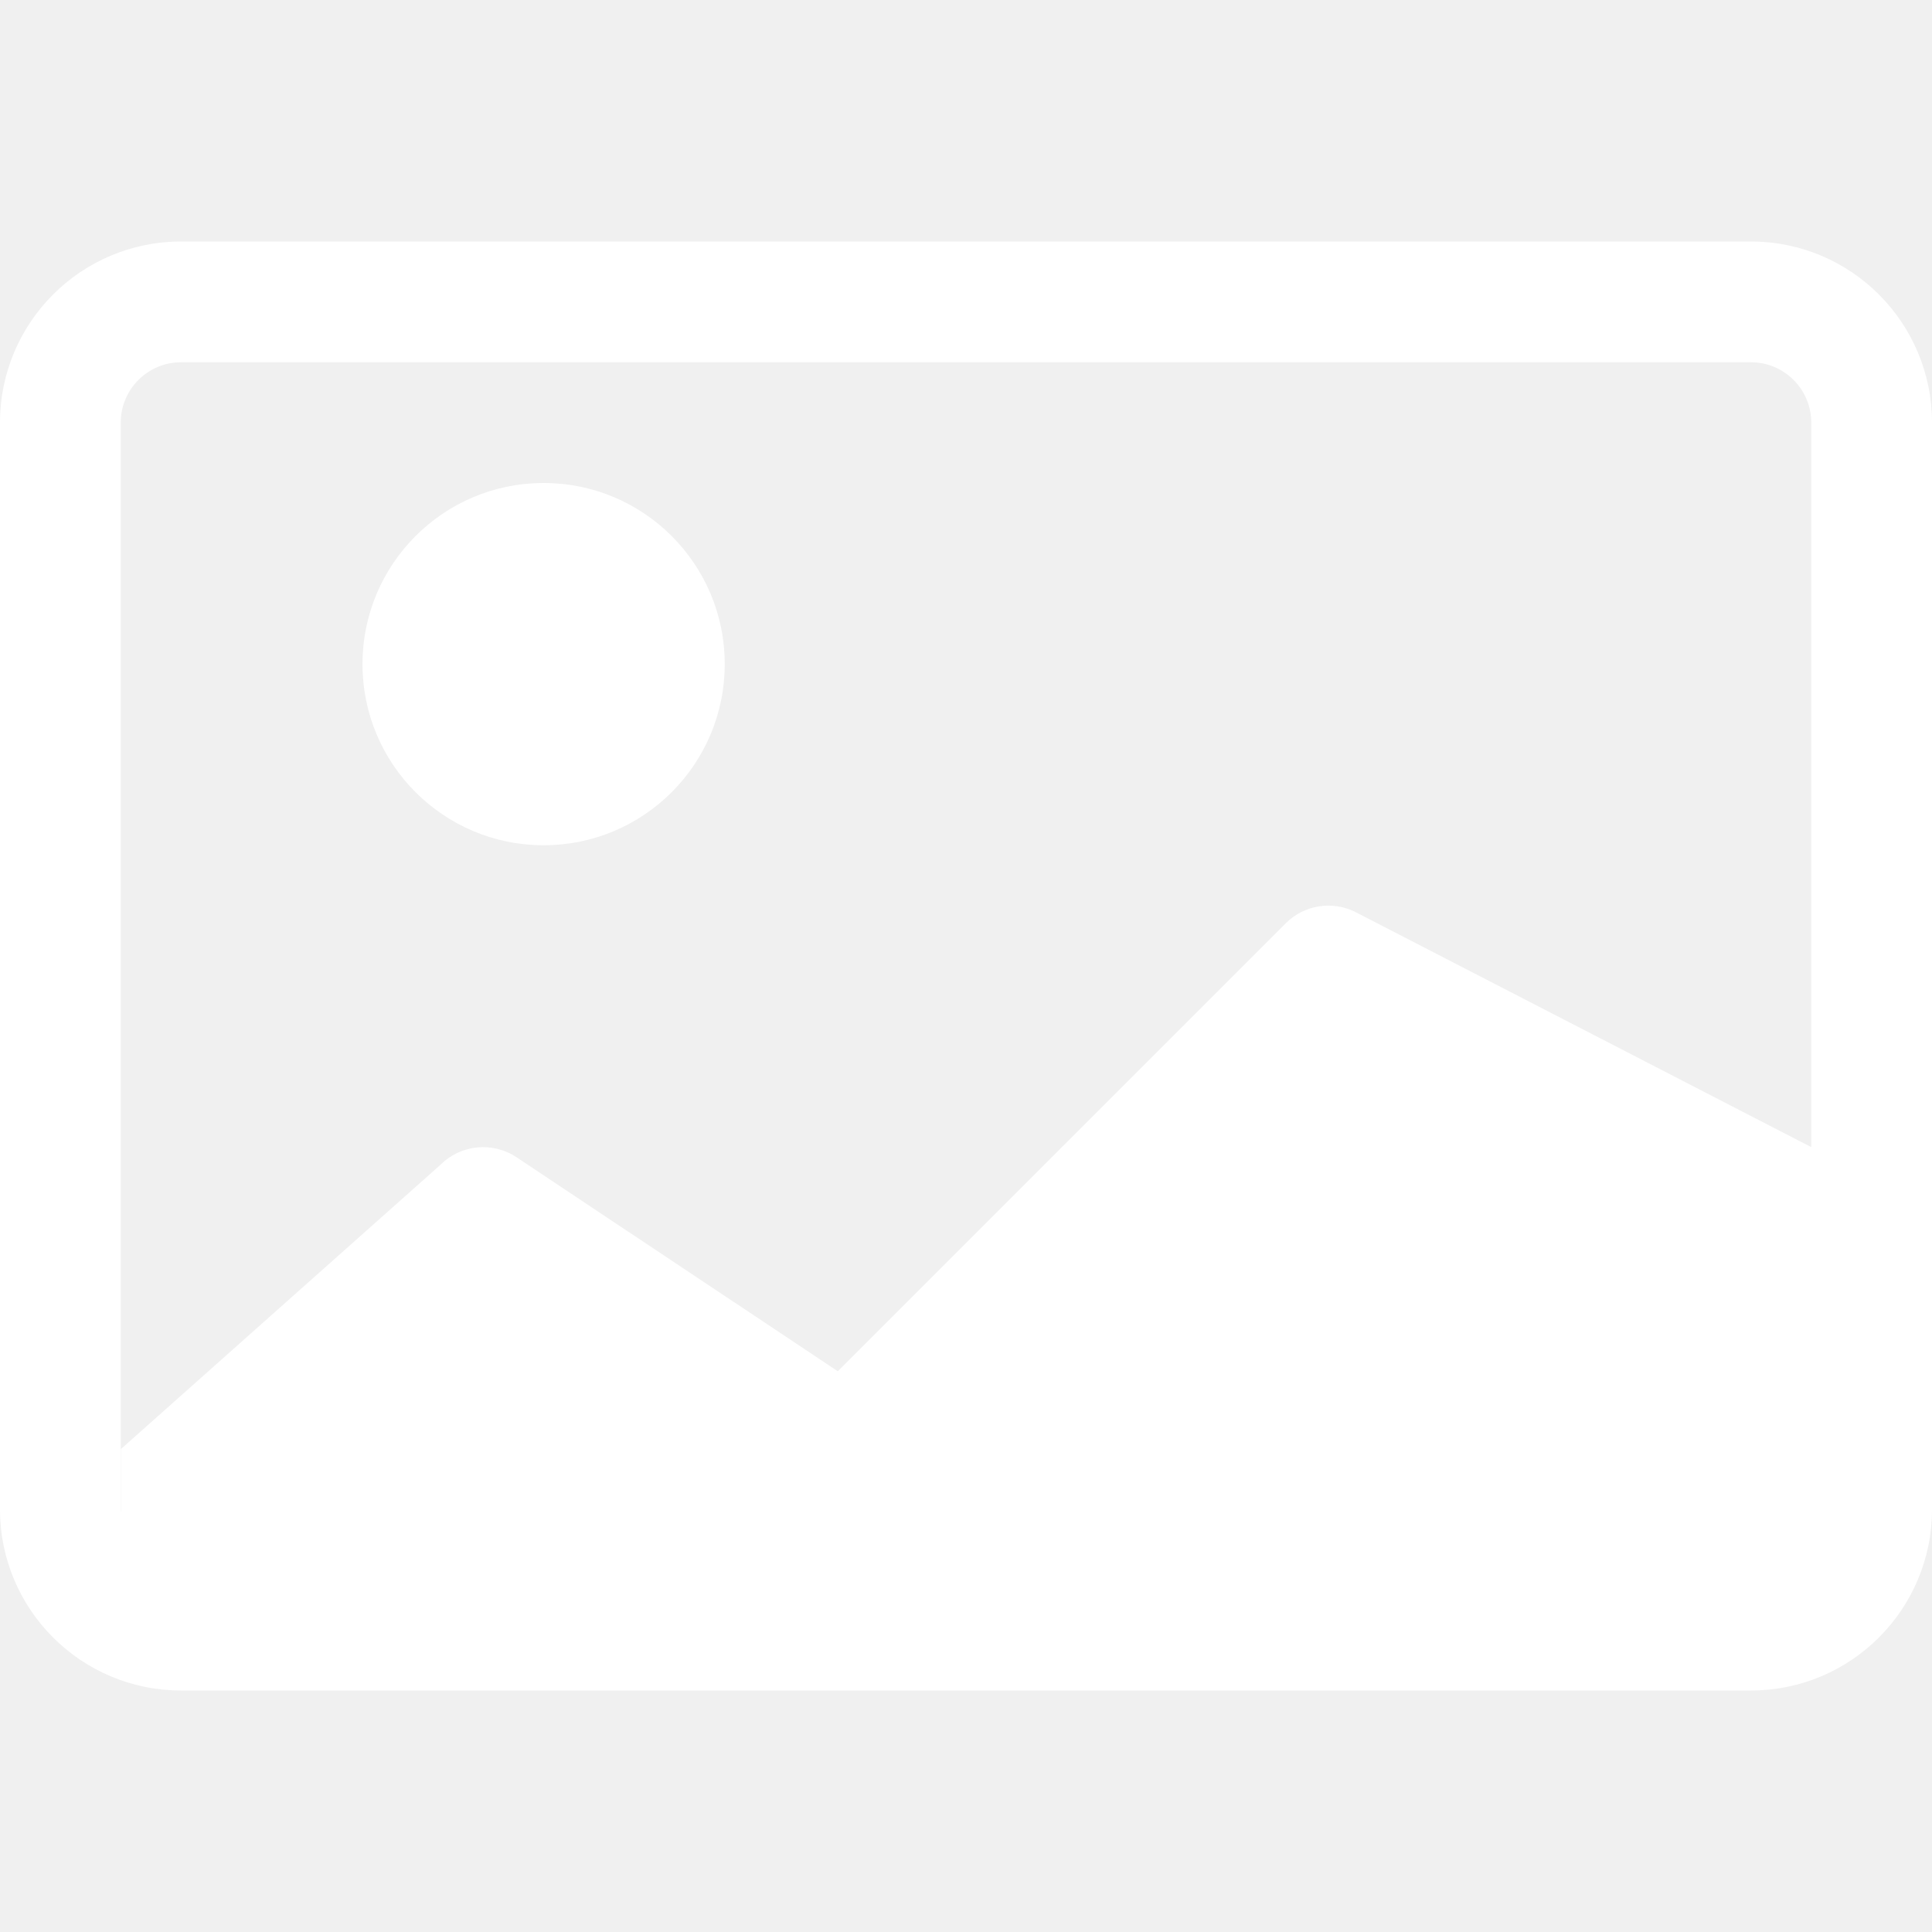
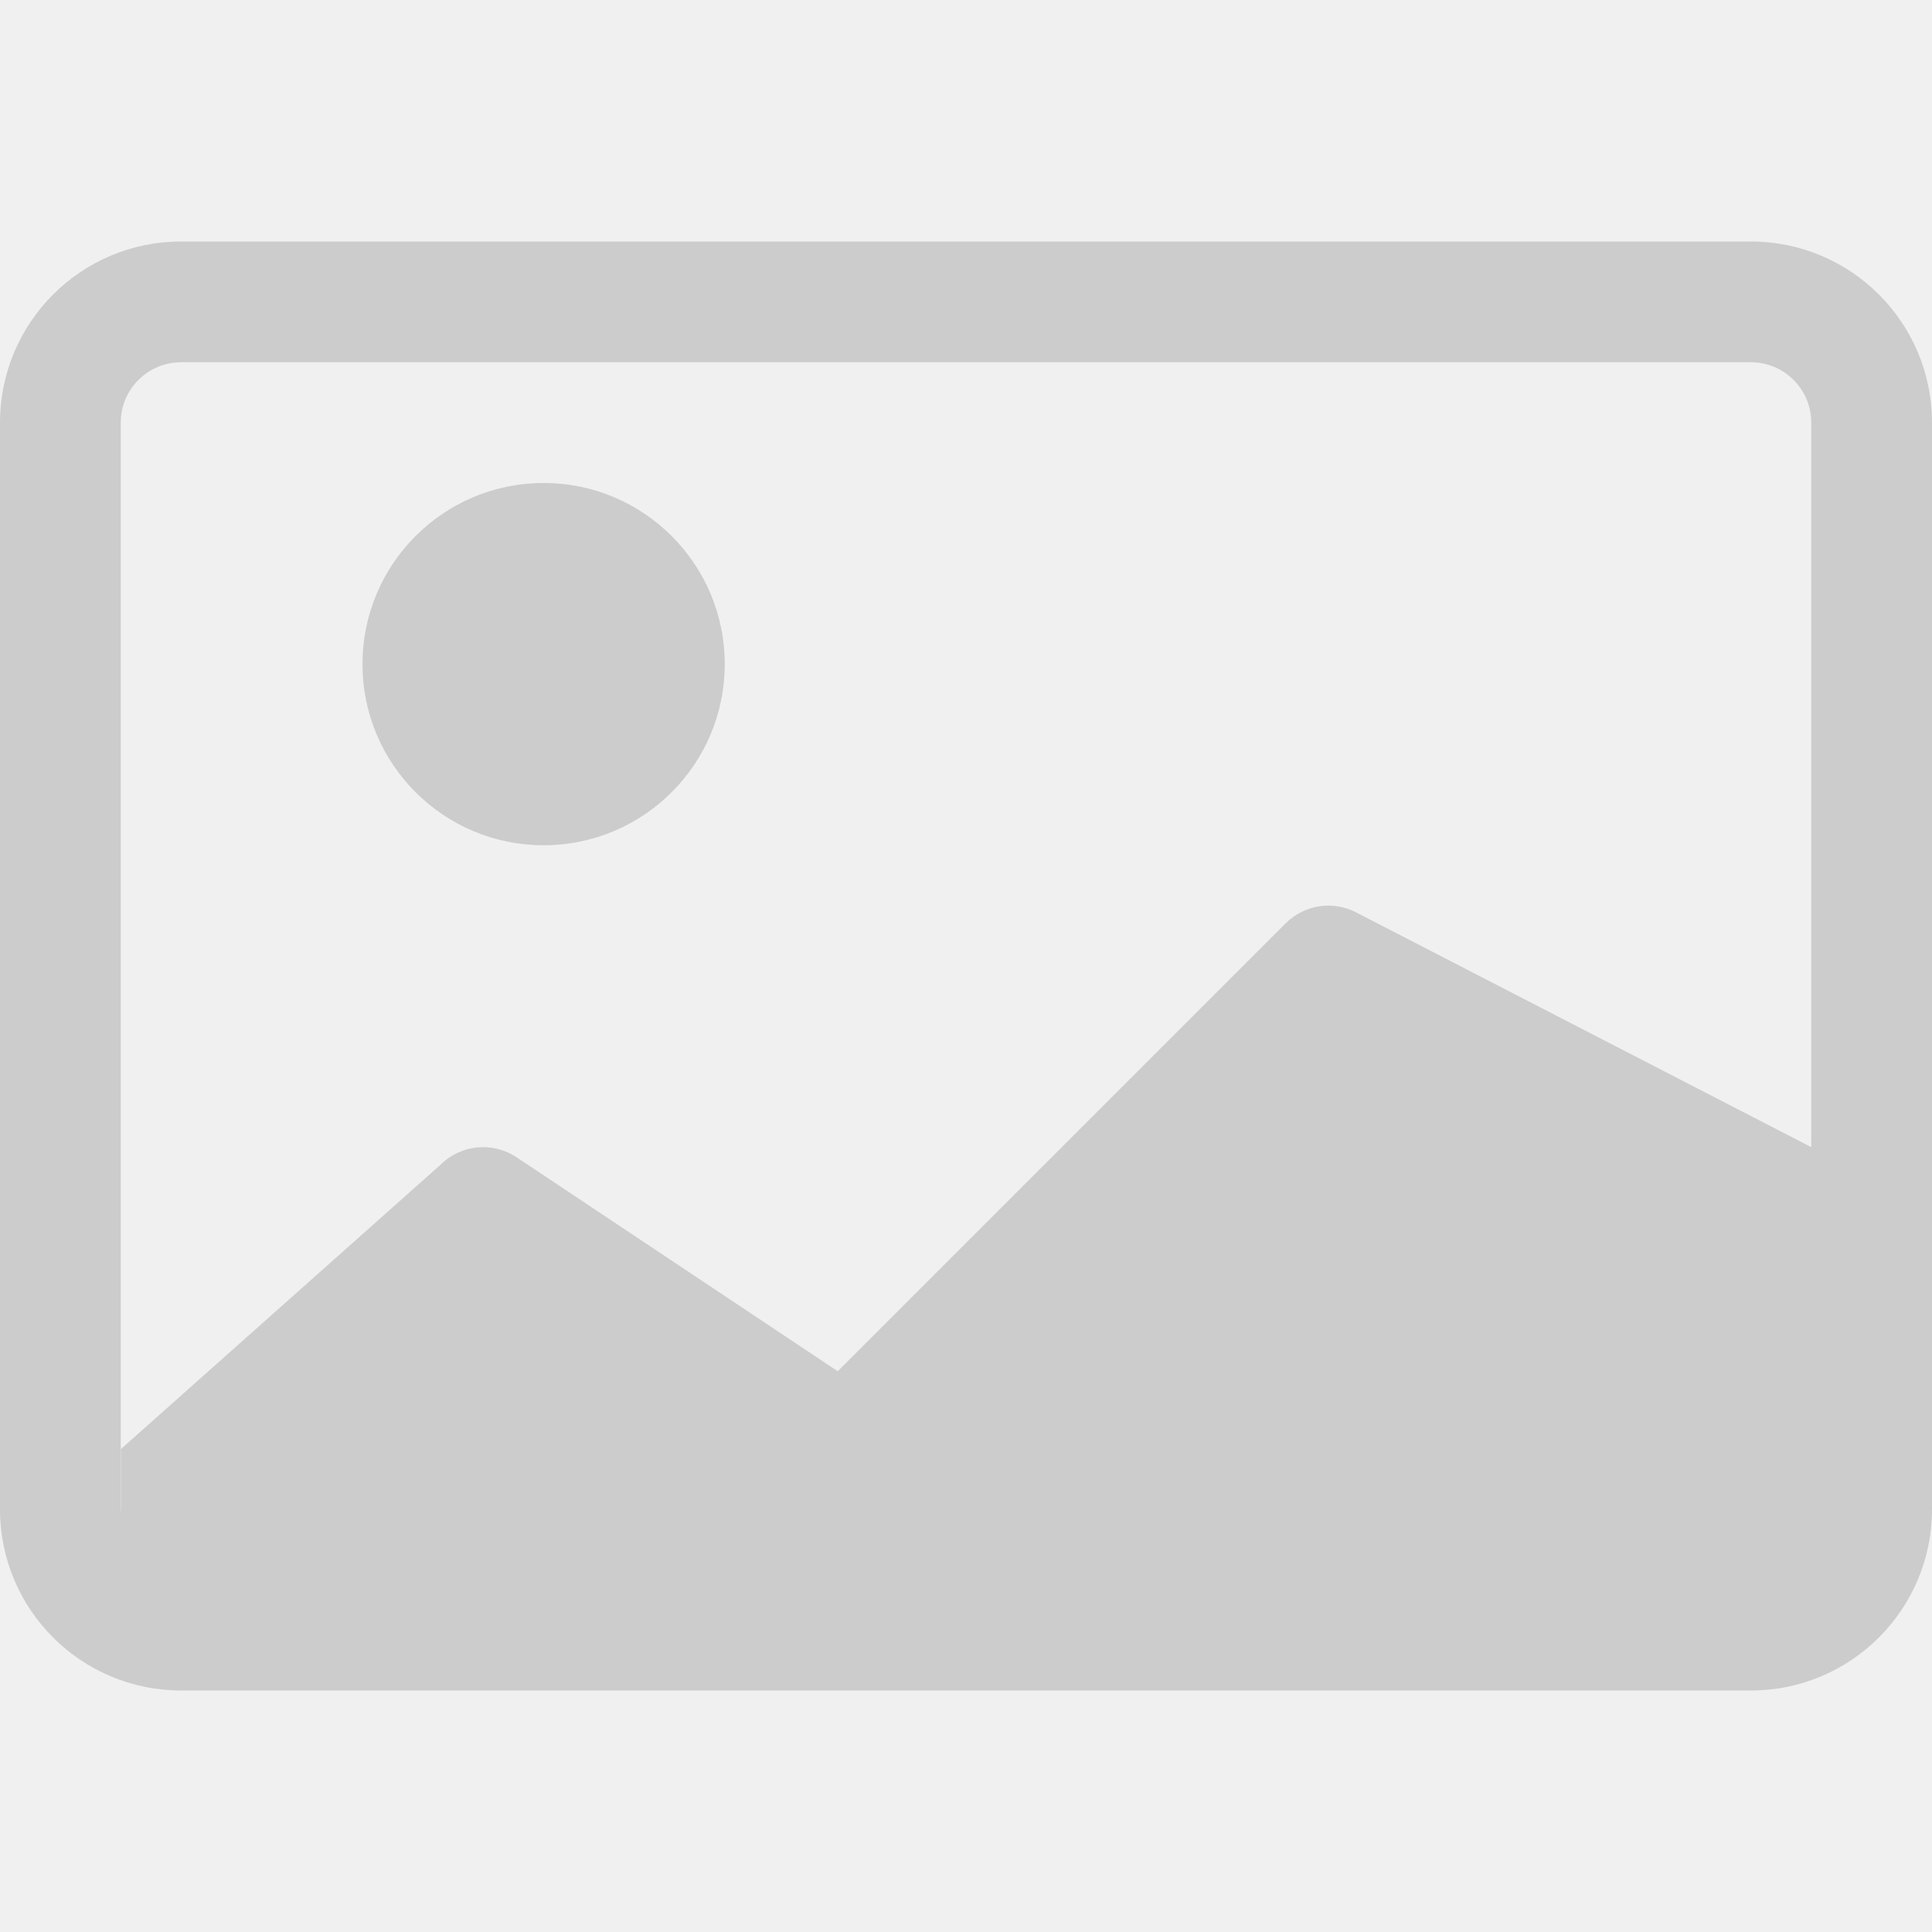
- <svg xmlns="http://www.w3.org/2000/svg" width="16" height="16" fill="#fff" class="bi bi-card-image" viewBox="0 0 16 16">
+ <svg xmlns="http://www.w3.org/2000/svg" width="16" height="16" fill="#ccc" class="bi bi-card-image" viewBox="0 0 16 16">
  <path d="M6.002 5.5a1.5 1.5 0 1 1-3 0 1.5 1.5 0 0 1 3 0z" />
  <path d="M1.5 2A1.5 1.5 0 0 0 0 3.5v9A1.5 1.5 0 0 0 1.5 14h13a1.5 1.5 0 0 0 1.5-1.5v-9A1.5 1.5 0 0 0 14.5 2h-13zm13 1a.5.5 0 0 1 .5.5v6l-3.775-1.947a.5.5 0 0 0-.577.093l-3.71 3.71-2.66-1.772a.5.5 0 0 0-.63.062L1.002 12v.54A.505.505 0 0 1 1 12.5v-9a.5.5 0 0 1 .5-.5h13z" />
</svg>
